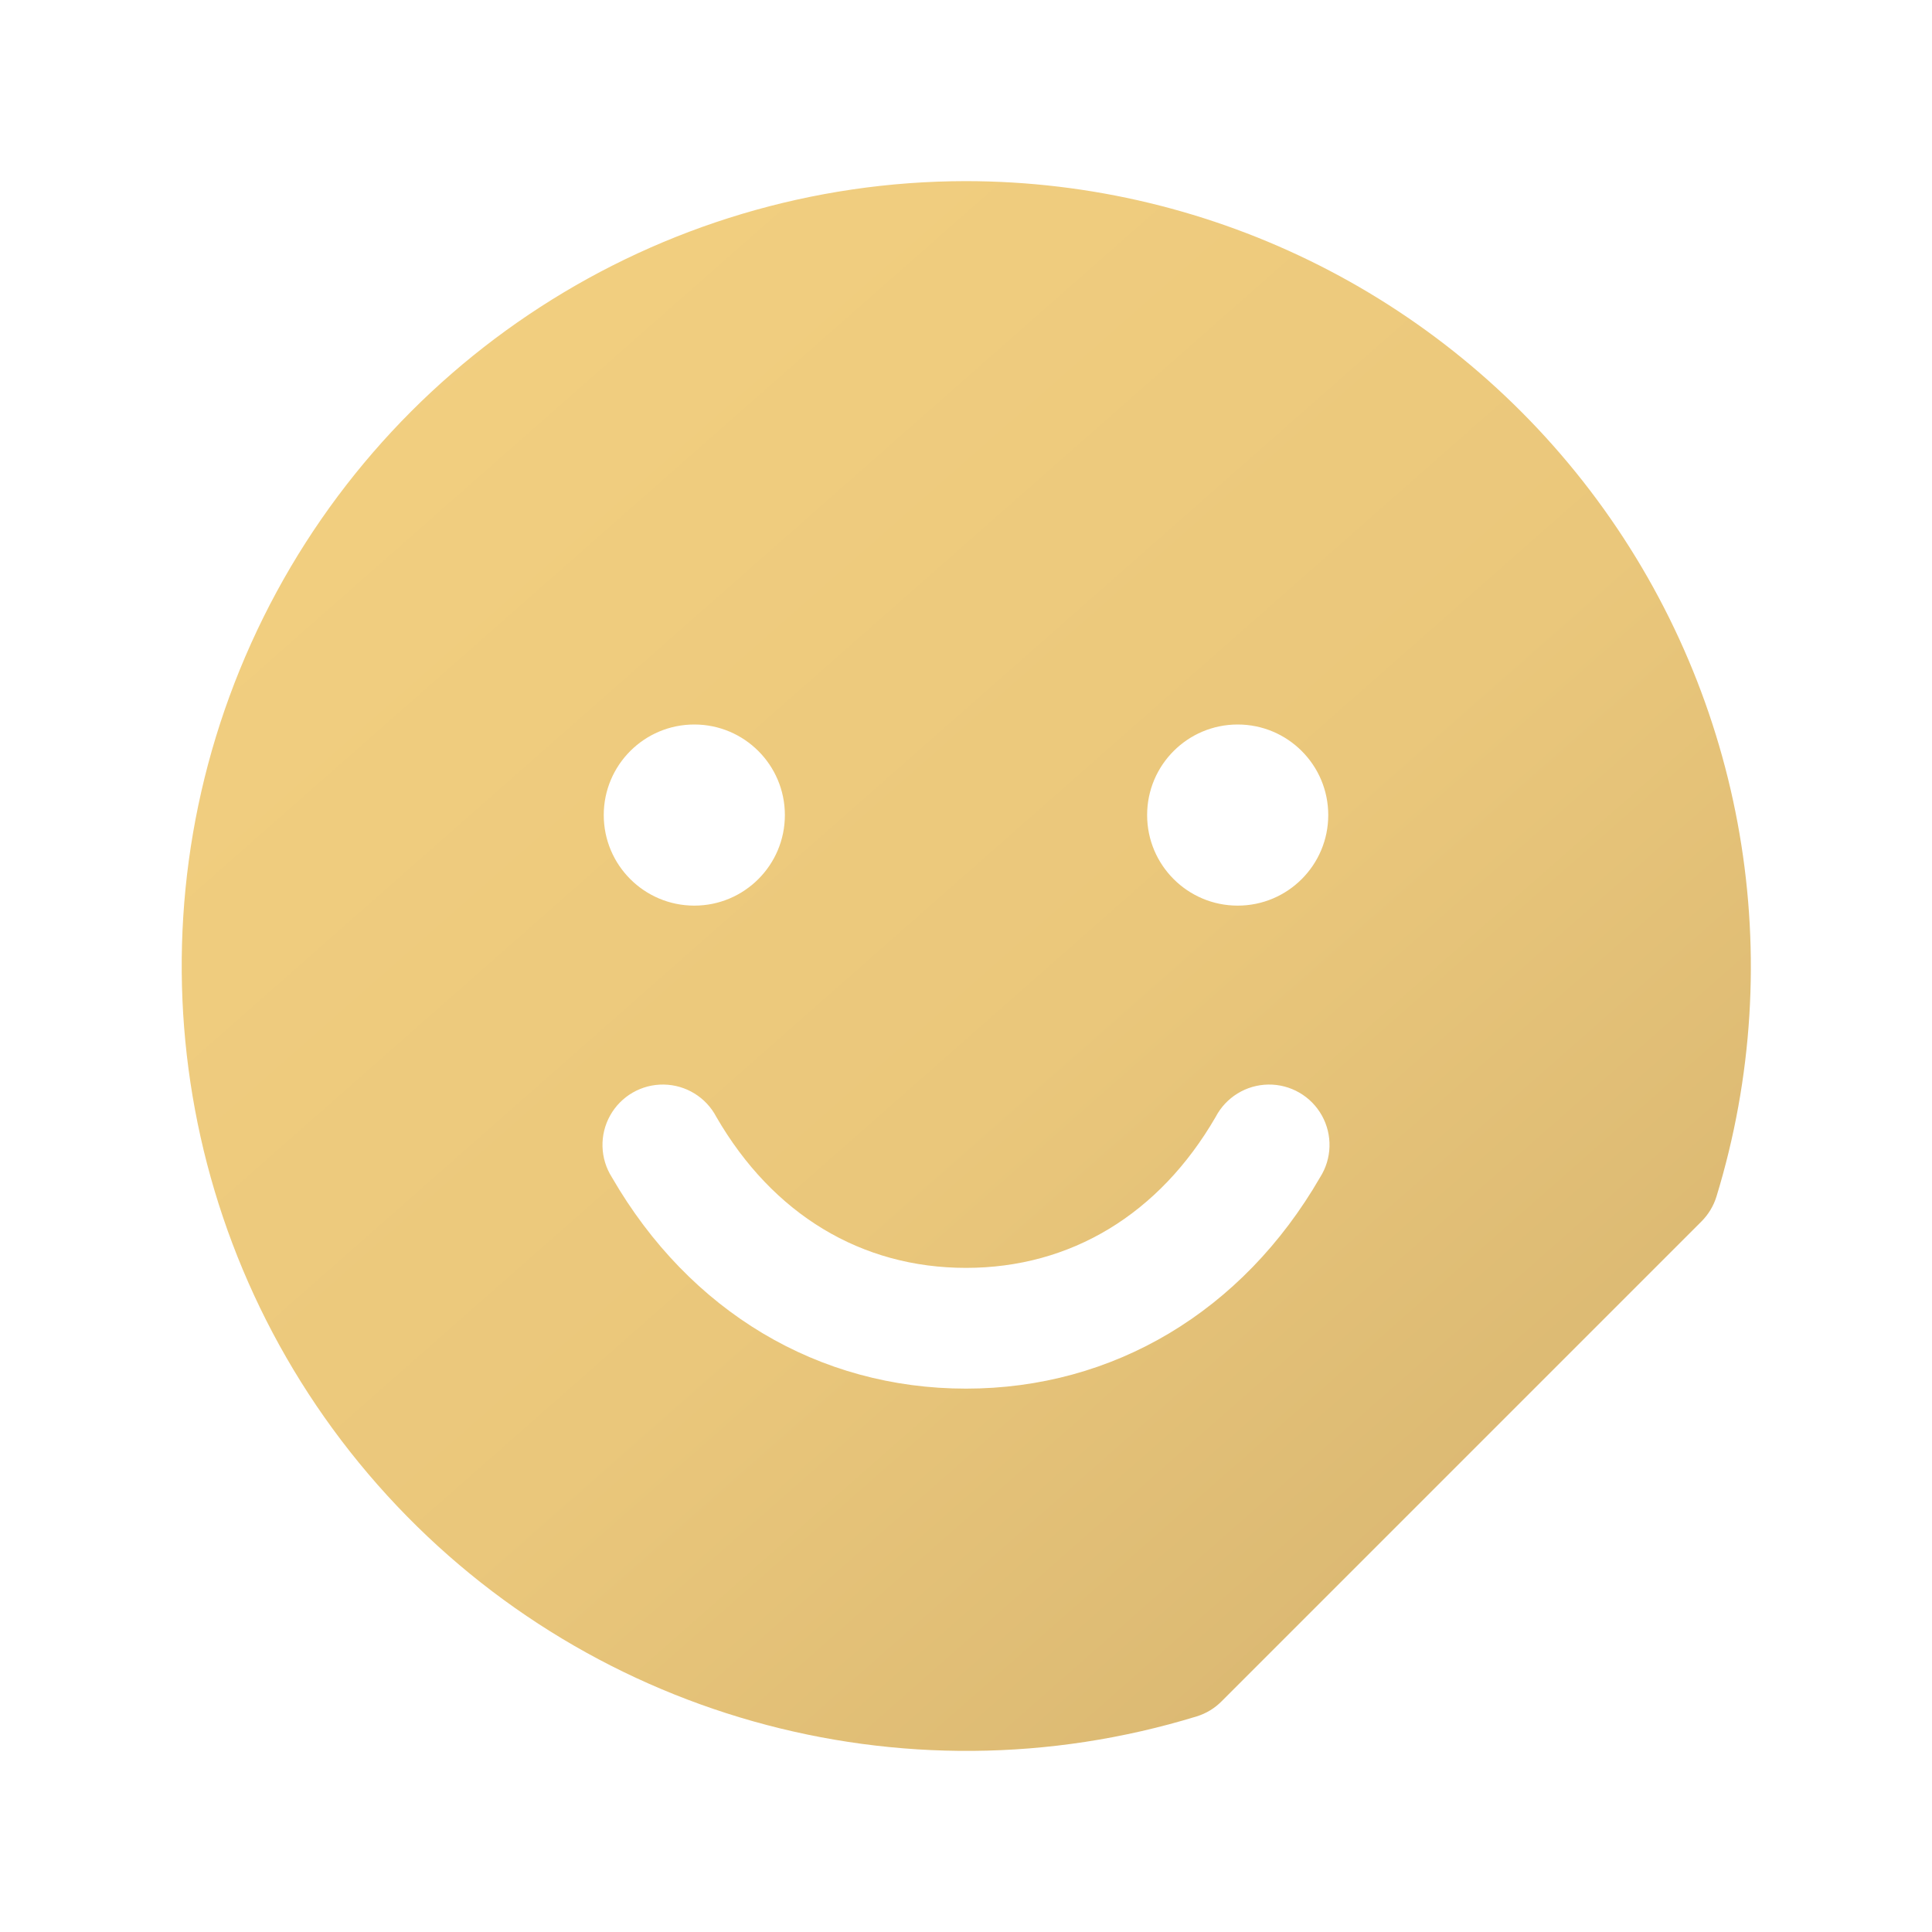
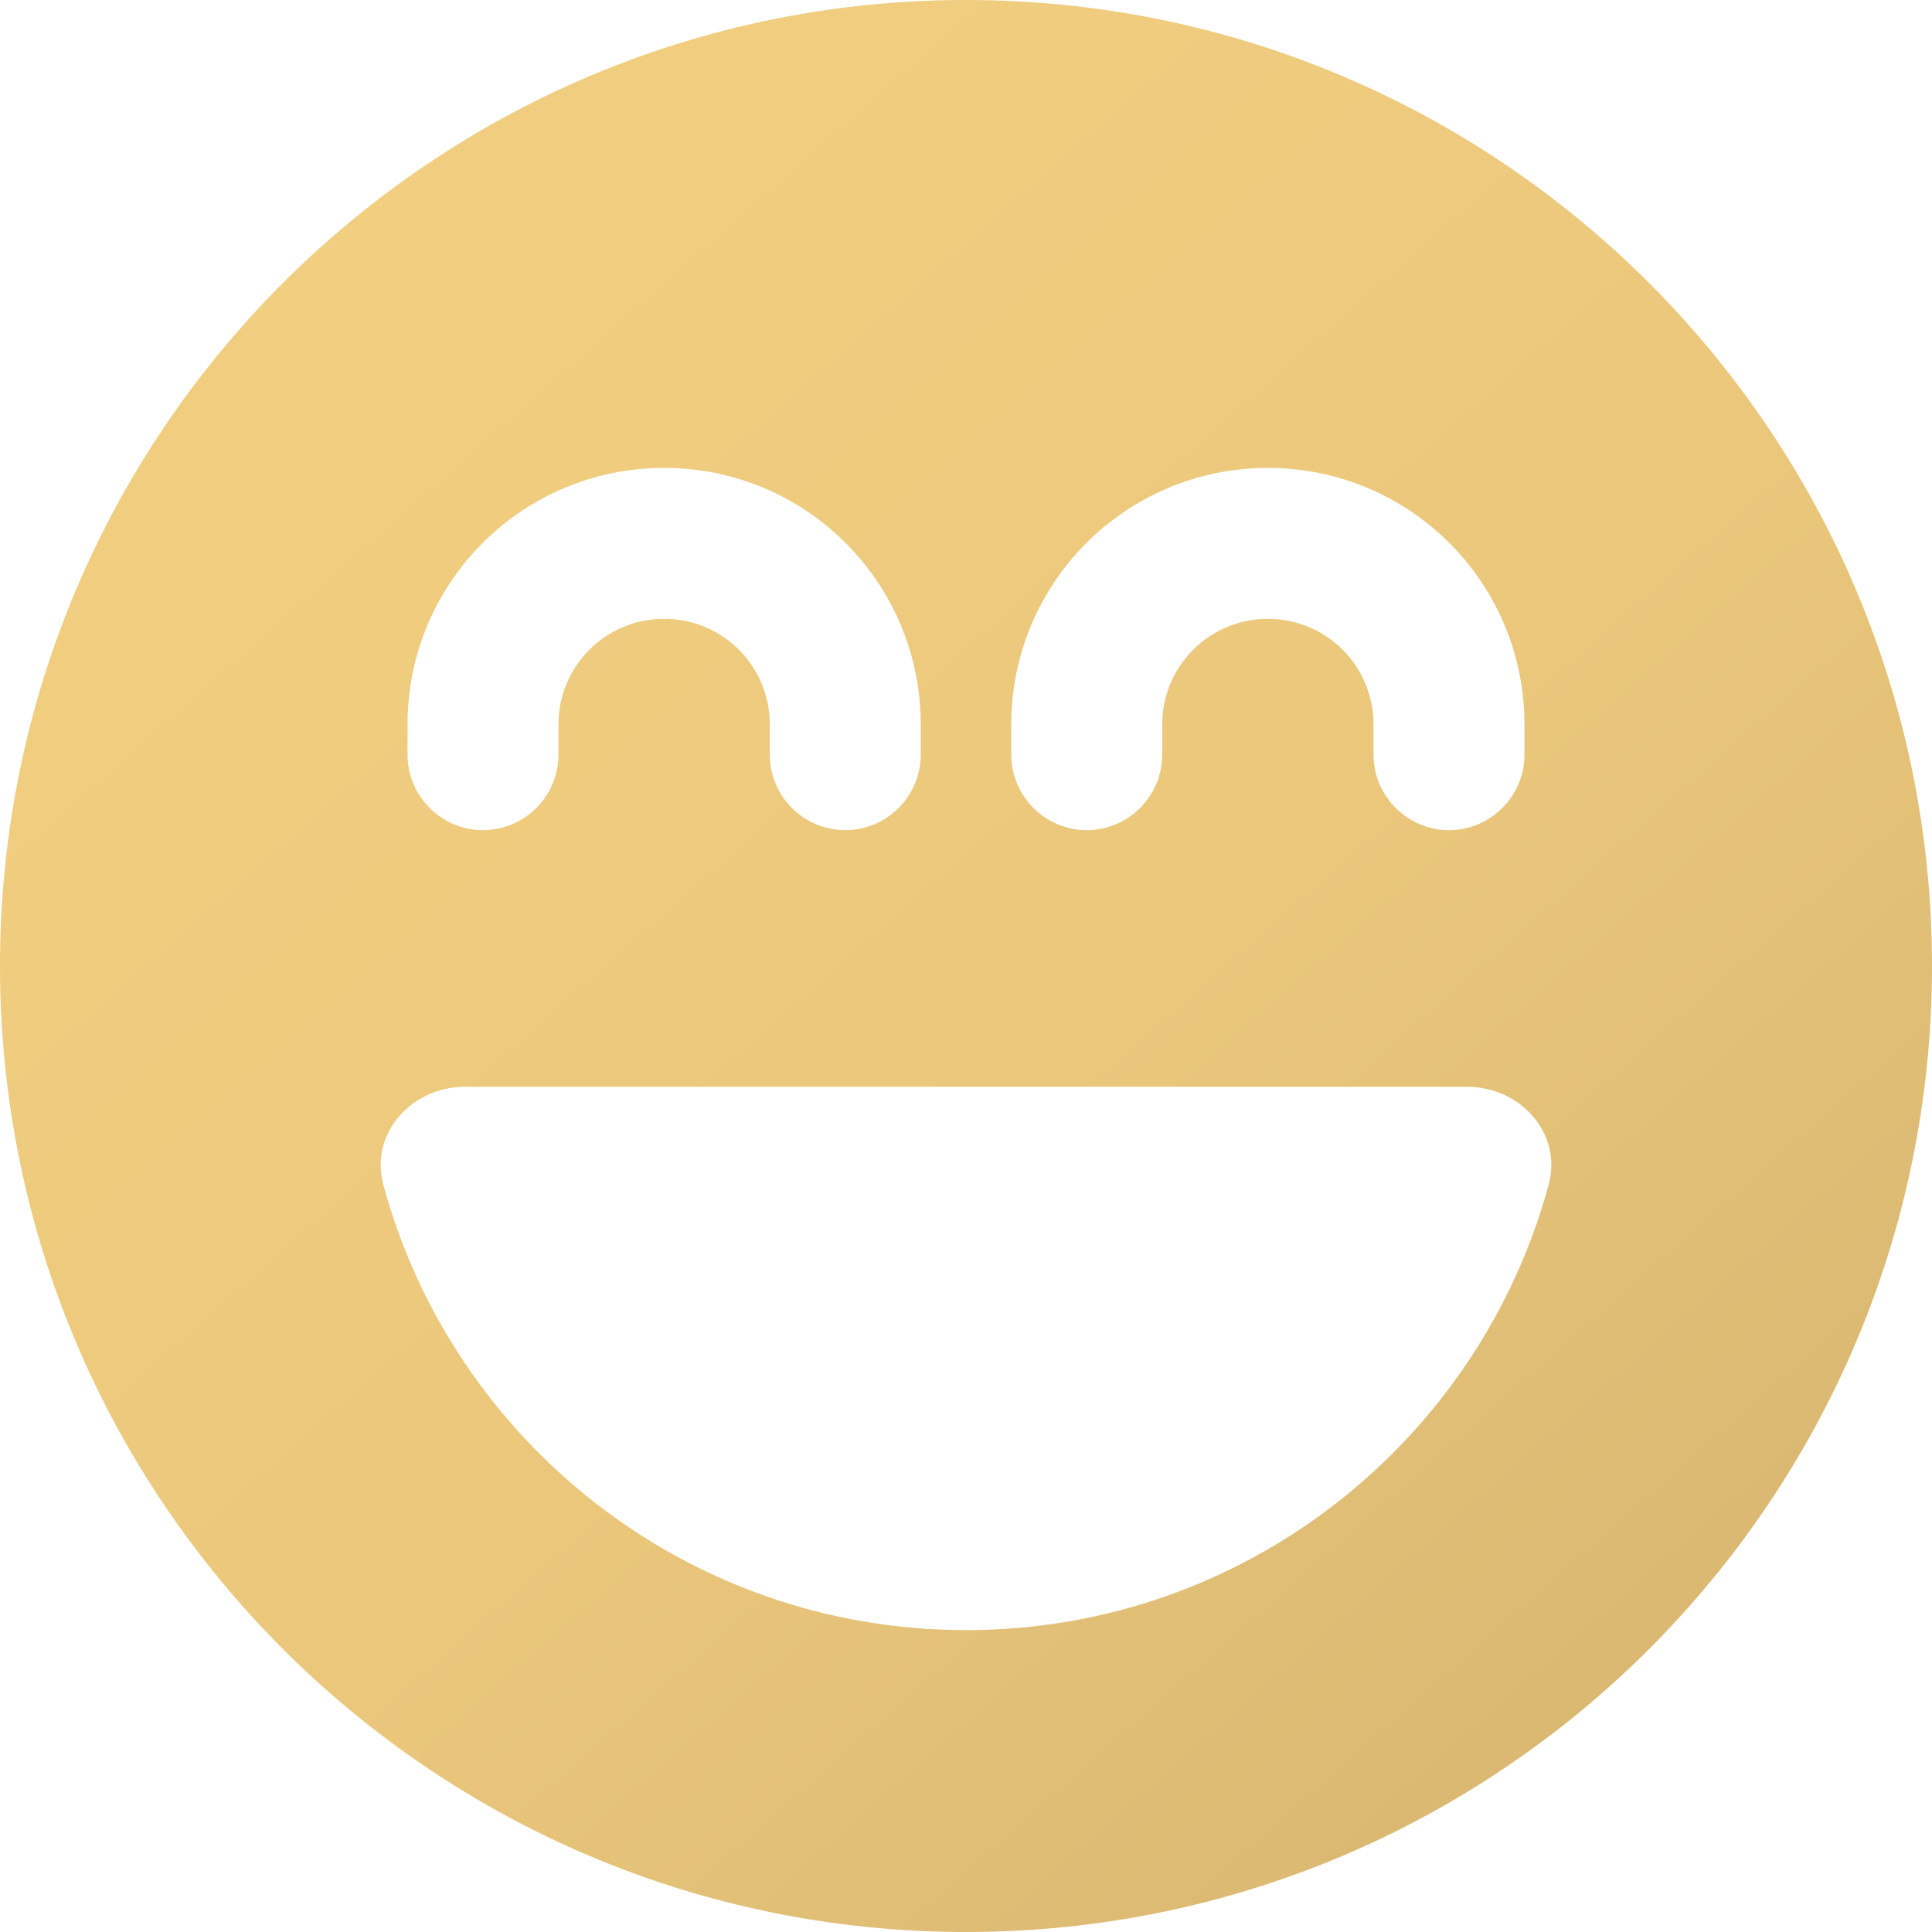
- <svg xmlns="http://www.w3.org/2000/svg" width="256" height="256" viewBox="0 0 256 256" shape-rendering="geometricPrecision">
+ <svg xmlns="http://www.w3.org/2000/svg" width="512" height="512" viewBox="0 0 512 512" shape-rendering="geometricPrecision">
  <defs>
    <linearGradient id="nominationFill" x1="14%" y1="8%" x2="88%" y2="92%">
      <stop offset="0" stop-color="#f2cf80" />
      <stop offset=".56" stop-color="#eac77b" />
      <stop offset="1" stop-color="#d8b671" />
    </linearGradient>
  </defs>
  <g fill="url(#nominationFill)">
-     <path d="M128,24a104,104,0,1,0,30.57,203.43,7.9,7.9,0,0,0,3.3-2l63.57-63.57a8,8,0,0,0,2-3.31A104.09,104.09,0,0,0,128,24ZM92,96a12,12,0,1,1-12,12A12,12,0,0,1,92,96Zm82.92,60c-10.29,17.79-27.39,28-46.92,28s-36.63-10.2-46.92-28a8,8,0,1,1,13.84-8c7.47,12.91,19.21,20,33.08,20s25.61-7.1,33.08-20a8,8,0,1,1,13.84,8ZM164,120a12,12,0,1,1,12-12A12,12,0,0,1,164,120Z" />
+     <path d="M256 512a256 256 0 1 0 0-512 256 256 0 1 0 0 512zM101.6 314c-3.7-13.7 7.5-26 21.7-26l265.4 0c14.2 0 25.4 12.3 21.7 26-18.5 68-80.6 118-154.4 118S120 382 101.6 314zM176 164c-15.5 0-28 12.5-28 28l0 8c0 11-9 20-20 20s-20-9-20-20l0-8c0-37.6 30.4-68 68-68s68 30.4 68 68l0 8c0 11-9 20-20 20s-20-9-20-20l0-8c0-15.5-12.5-28-28-28zm132 28l0 8c0 11-9 20-20 20s-20-9-20-20l0-8c0-37.6 30.4-68 68-68s68 30.4 68 68l0 8c0 11-9 20-20 20s-20-9-20-20l0-8c0-15.5-12.5-28-28-28s-28 12.5-28 28z" />
  </g>
</svg>
